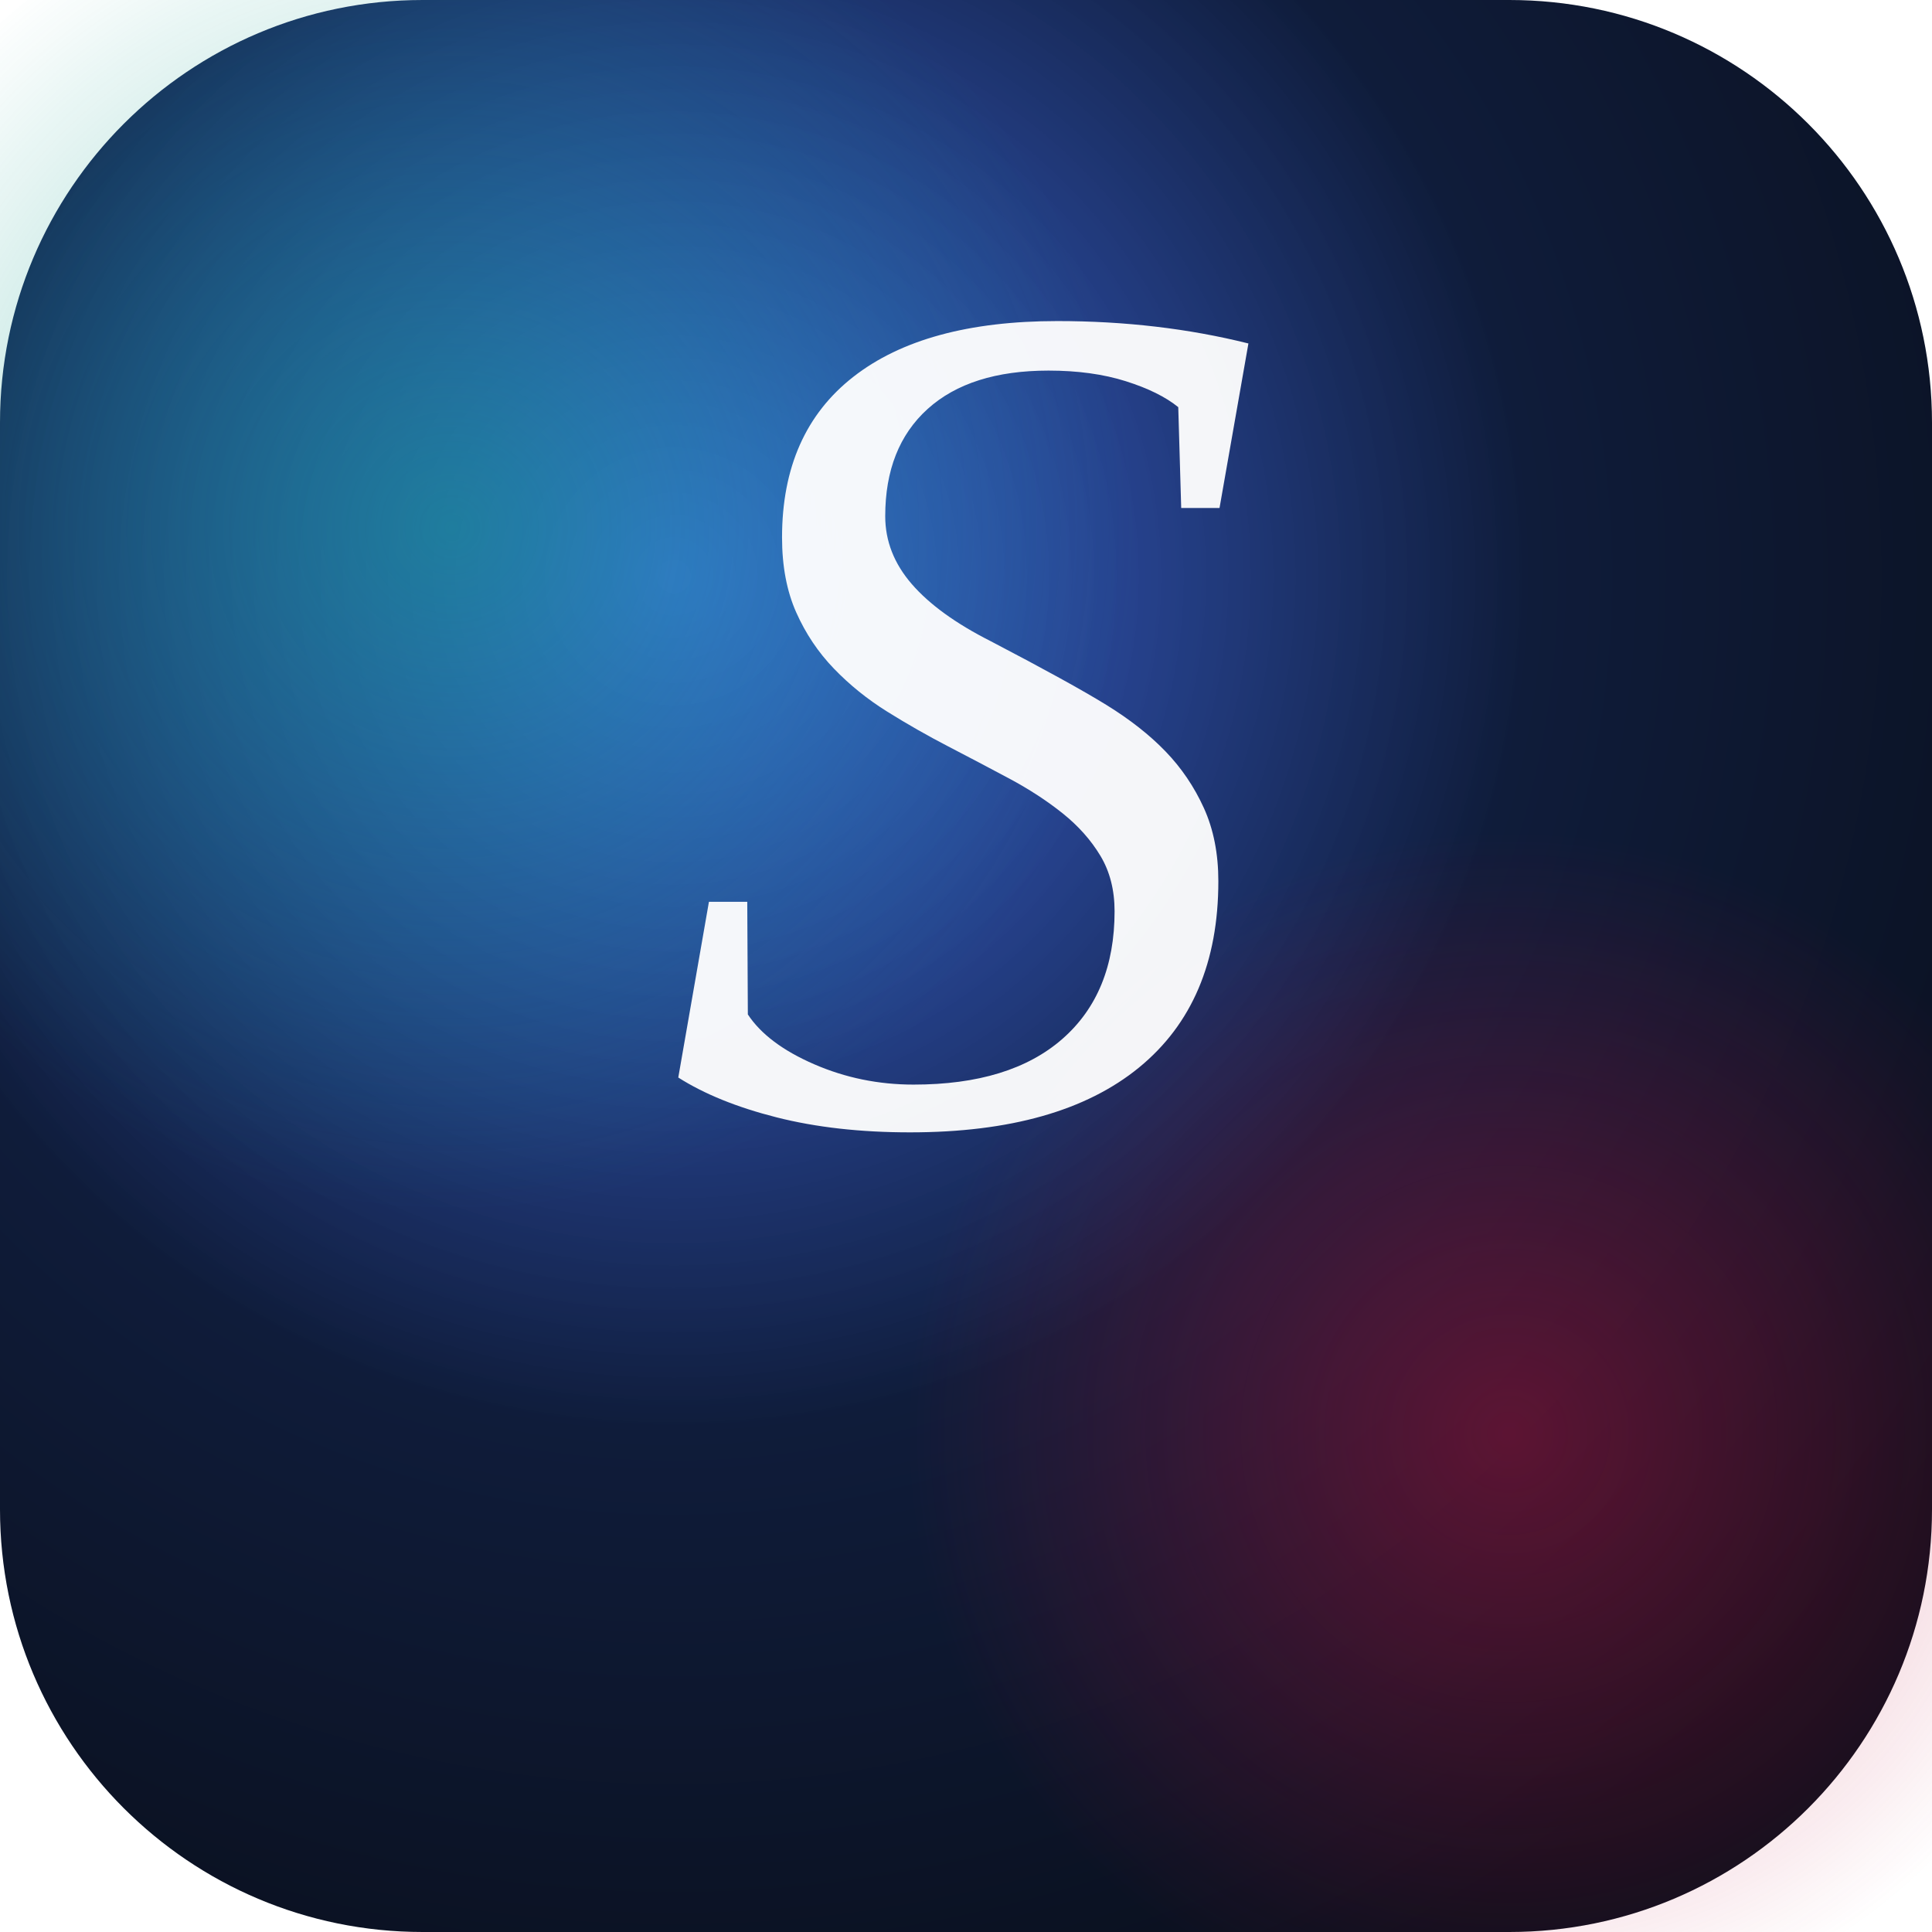
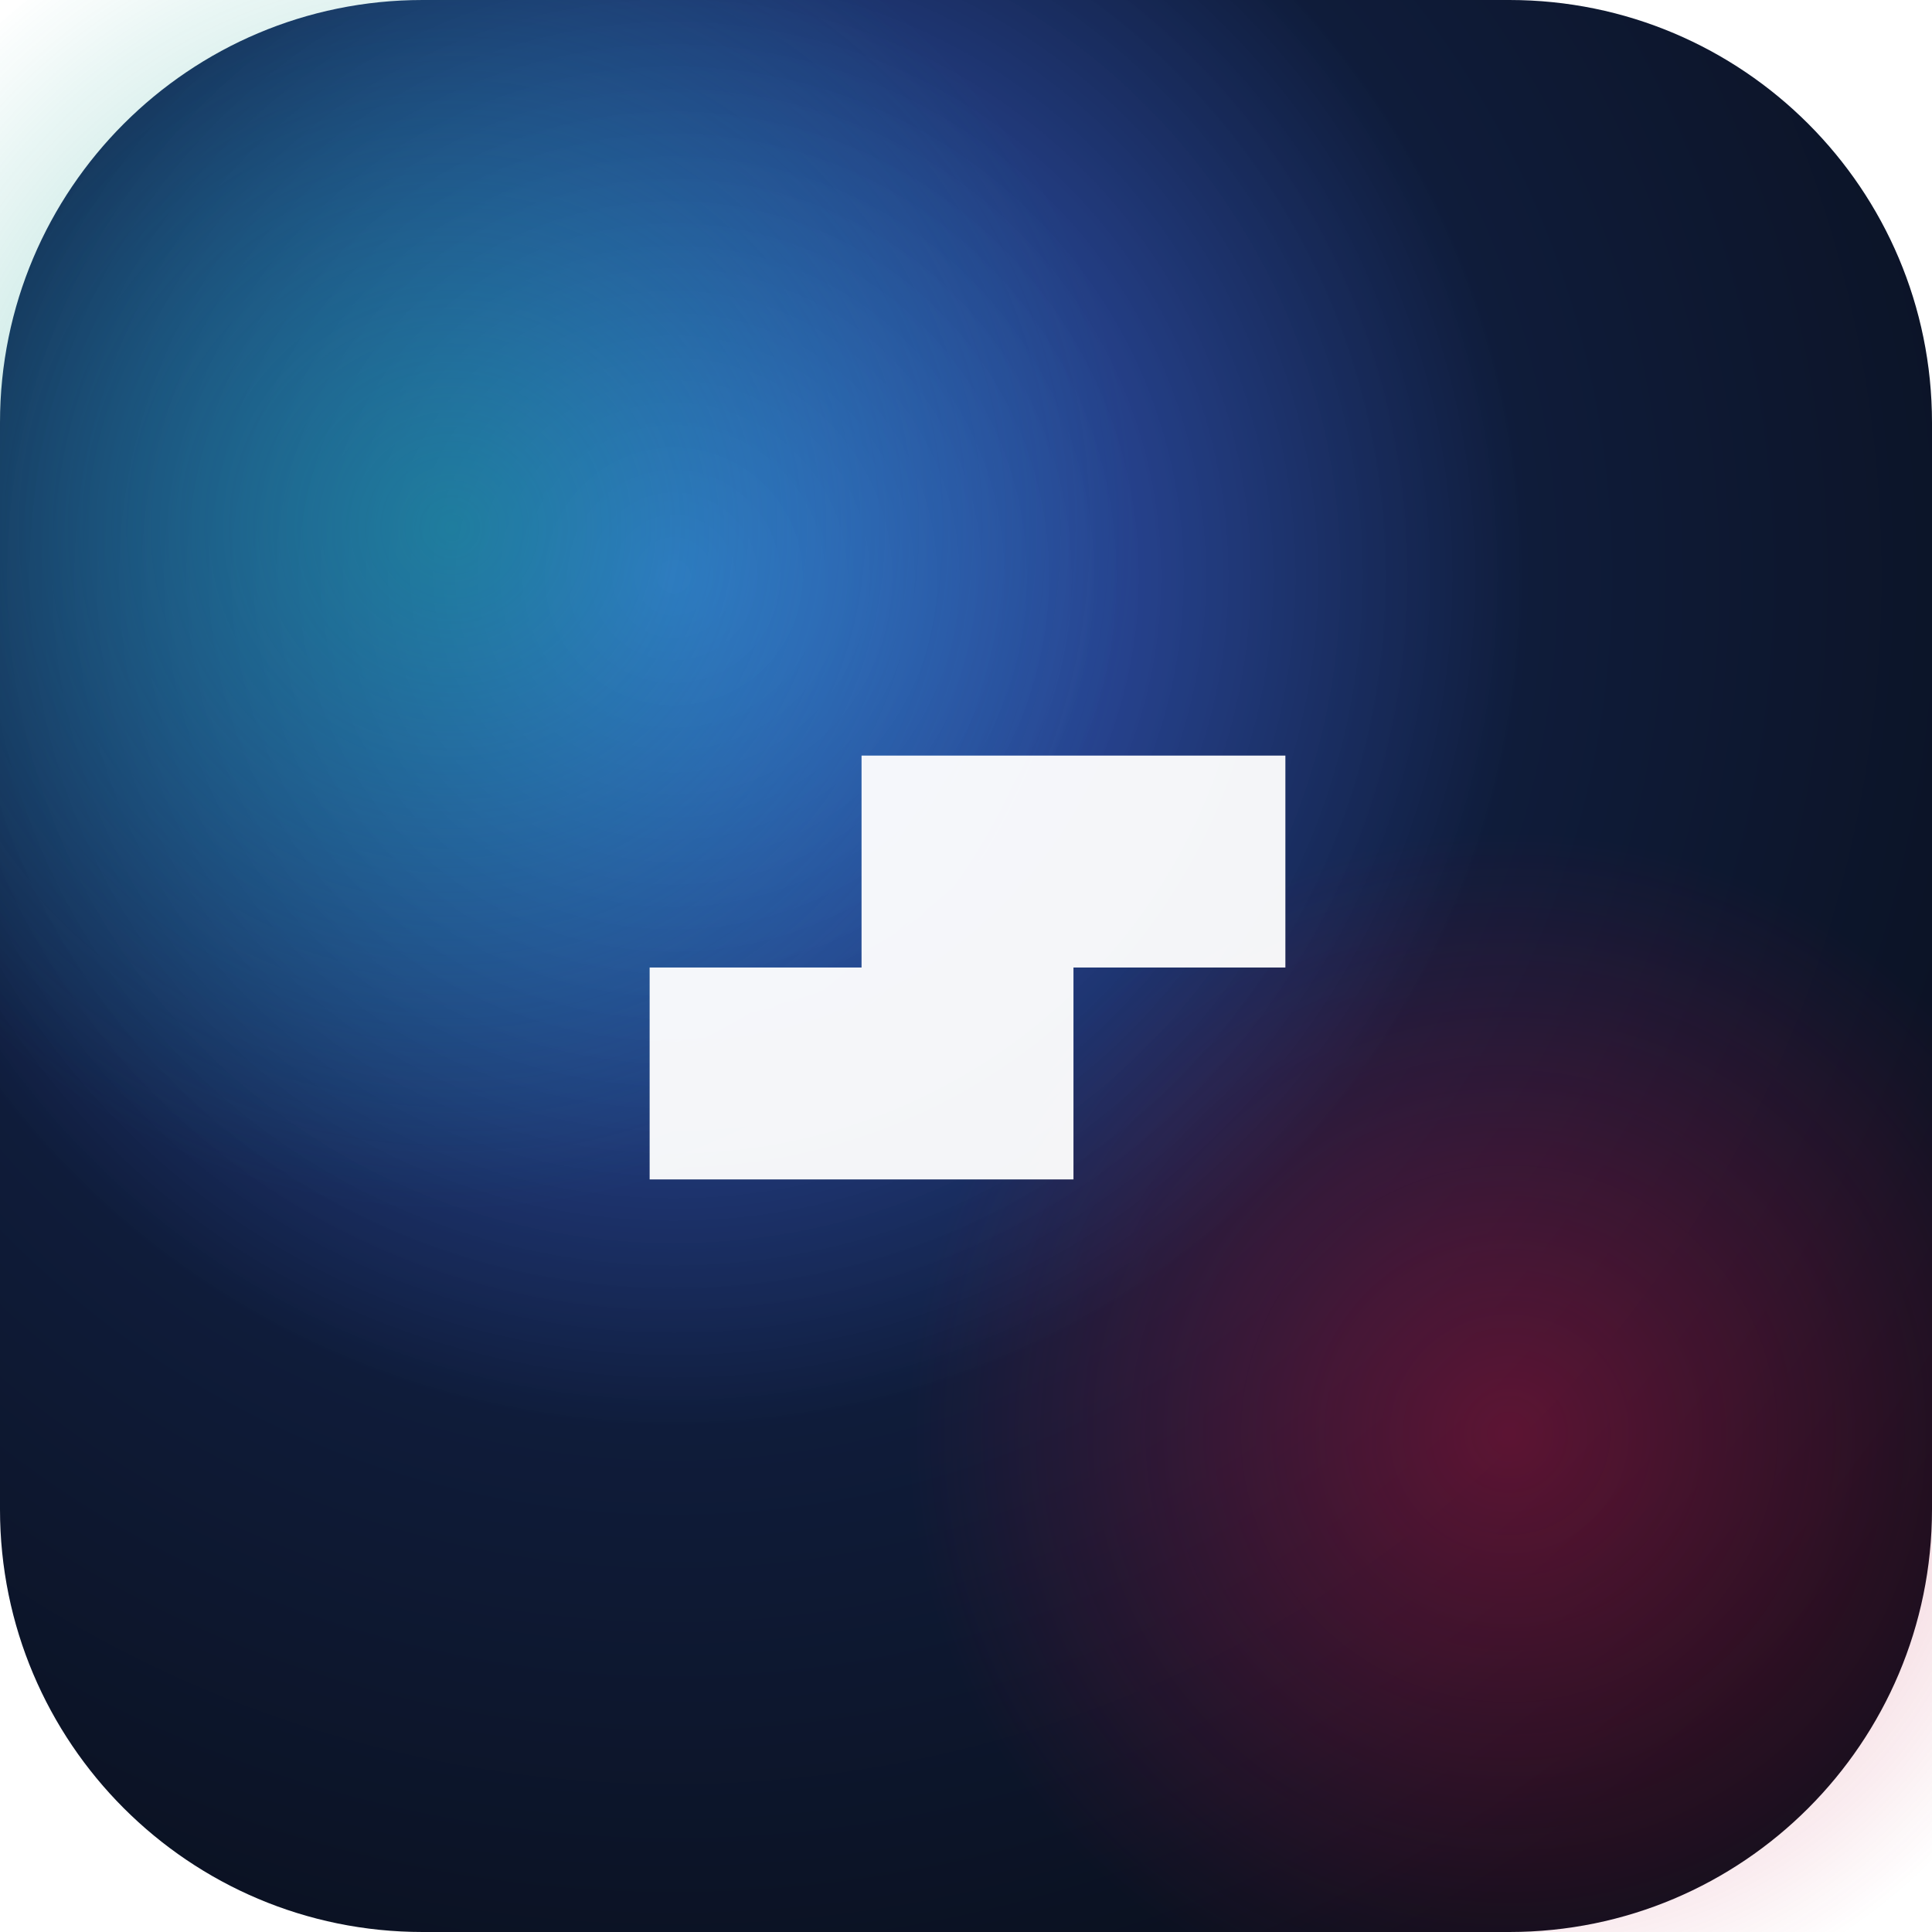
<svg xmlns="http://www.w3.org/2000/svg" viewBox="0 0 512 512">
  <defs>
    <radialGradient id="bg" cx="35%" cy="30%" r="80%">
      <stop offset="0%" stop-color="#1d4ed8" stop-opacity="0.85" />
      <stop offset="55%" stop-color="#0f1c3a" stop-opacity="1" />
      <stop offset="100%" stop-color="#0a0f1c" stop-opacity="1" />
    </radialGradient>
    <radialGradient id="orb1" cx="50%" cy="50%" r="50%">
      <stop offset="0%" stop-color="#0f9d8a" stop-opacity="0.55" />
      <stop offset="100%" stop-color="#0f9d8a" stop-opacity="0" />
    </radialGradient>
    <radialGradient id="orb2" cx="50%" cy="50%" r="50%">
      <stop offset="0%" stop-color="#be123c" stop-opacity="0.45" />
      <stop offset="100%" stop-color="#be123c" stop-opacity="0" />
    </radialGradient>
  </defs>
  <rect width="512" height="512" rx="112" fill="url(#bg)" />
  <circle cx="120" cy="140" r="180" fill="url(#orb1)" />
  <circle cx="400" cy="380" r="160" fill="url(#orb2)" />
-   <text x="50%" y="58%" text-anchor="middle" font-family="Georgia, 'Times New Roman', serif" font-style="italic" font-weight="500" font-size="320" fill="rgba(255,255,255,0.95)">S</text>
+   <g transform="translate(116 116) scale(0.234)">
+     <path d="m480 600h-240v240h480v-240h240v-240h-480z" fill="rgba(255,255,255,0.95)" />
+   </g>
</svg>
